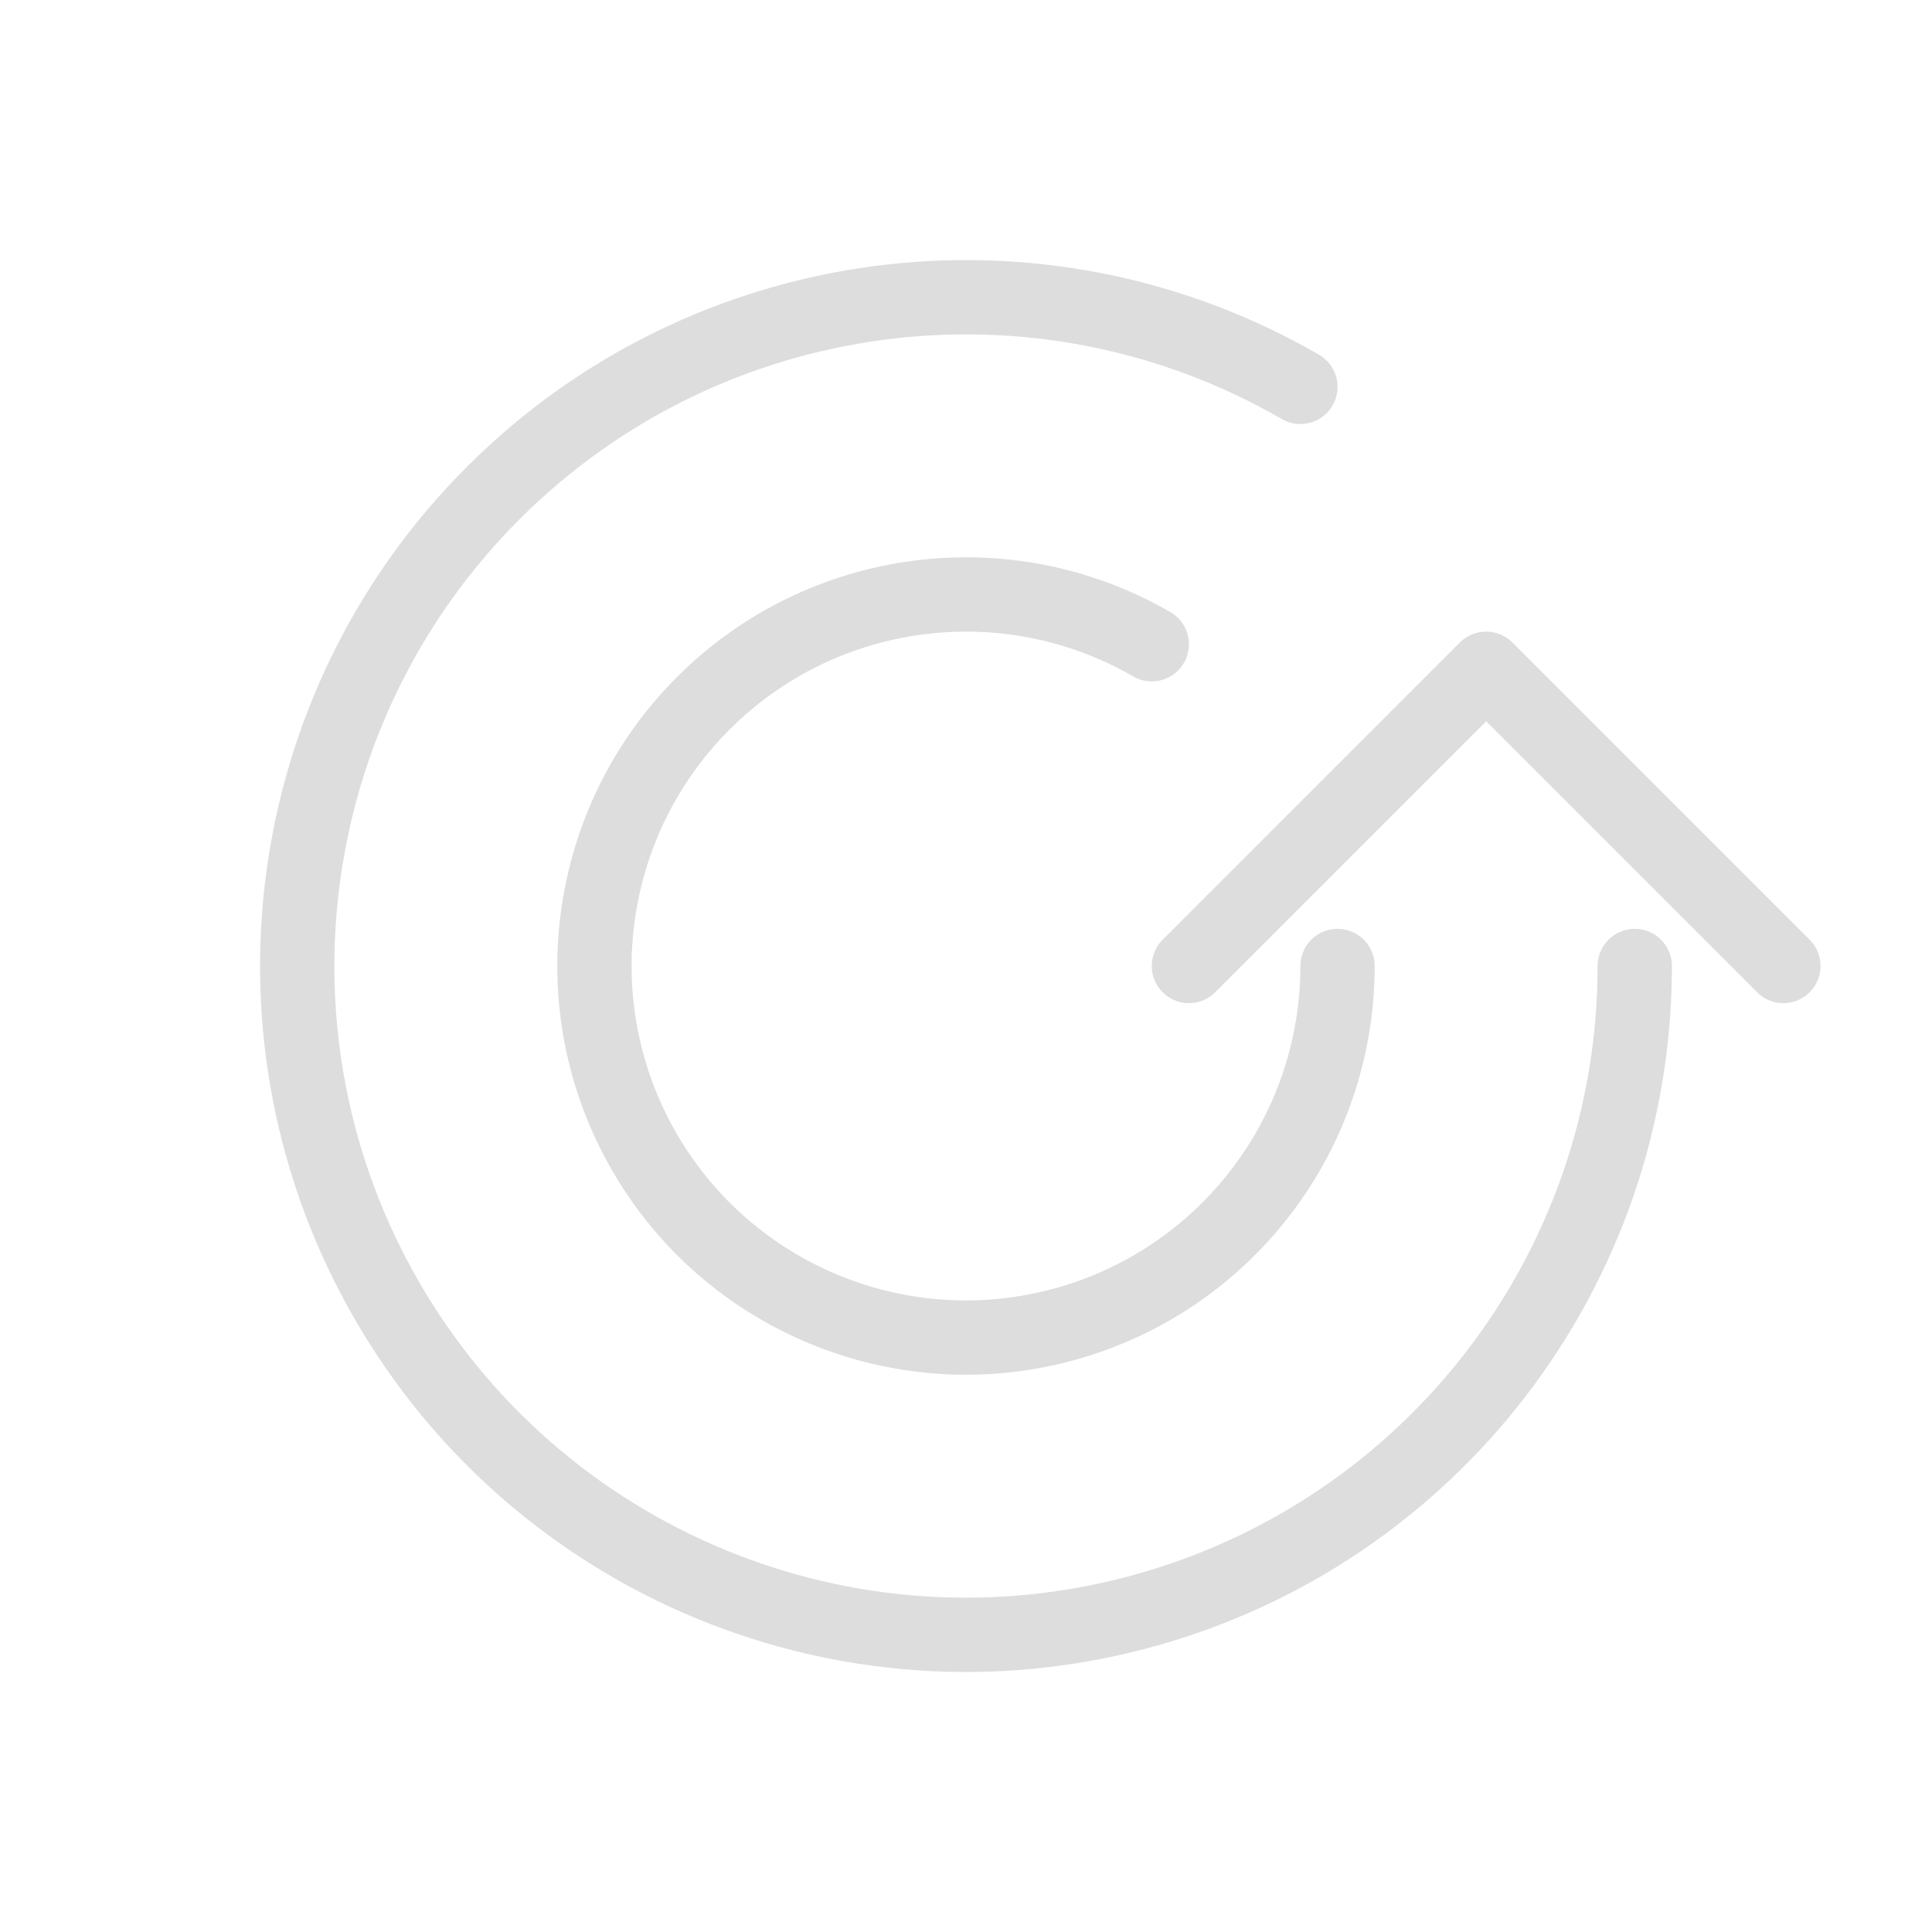
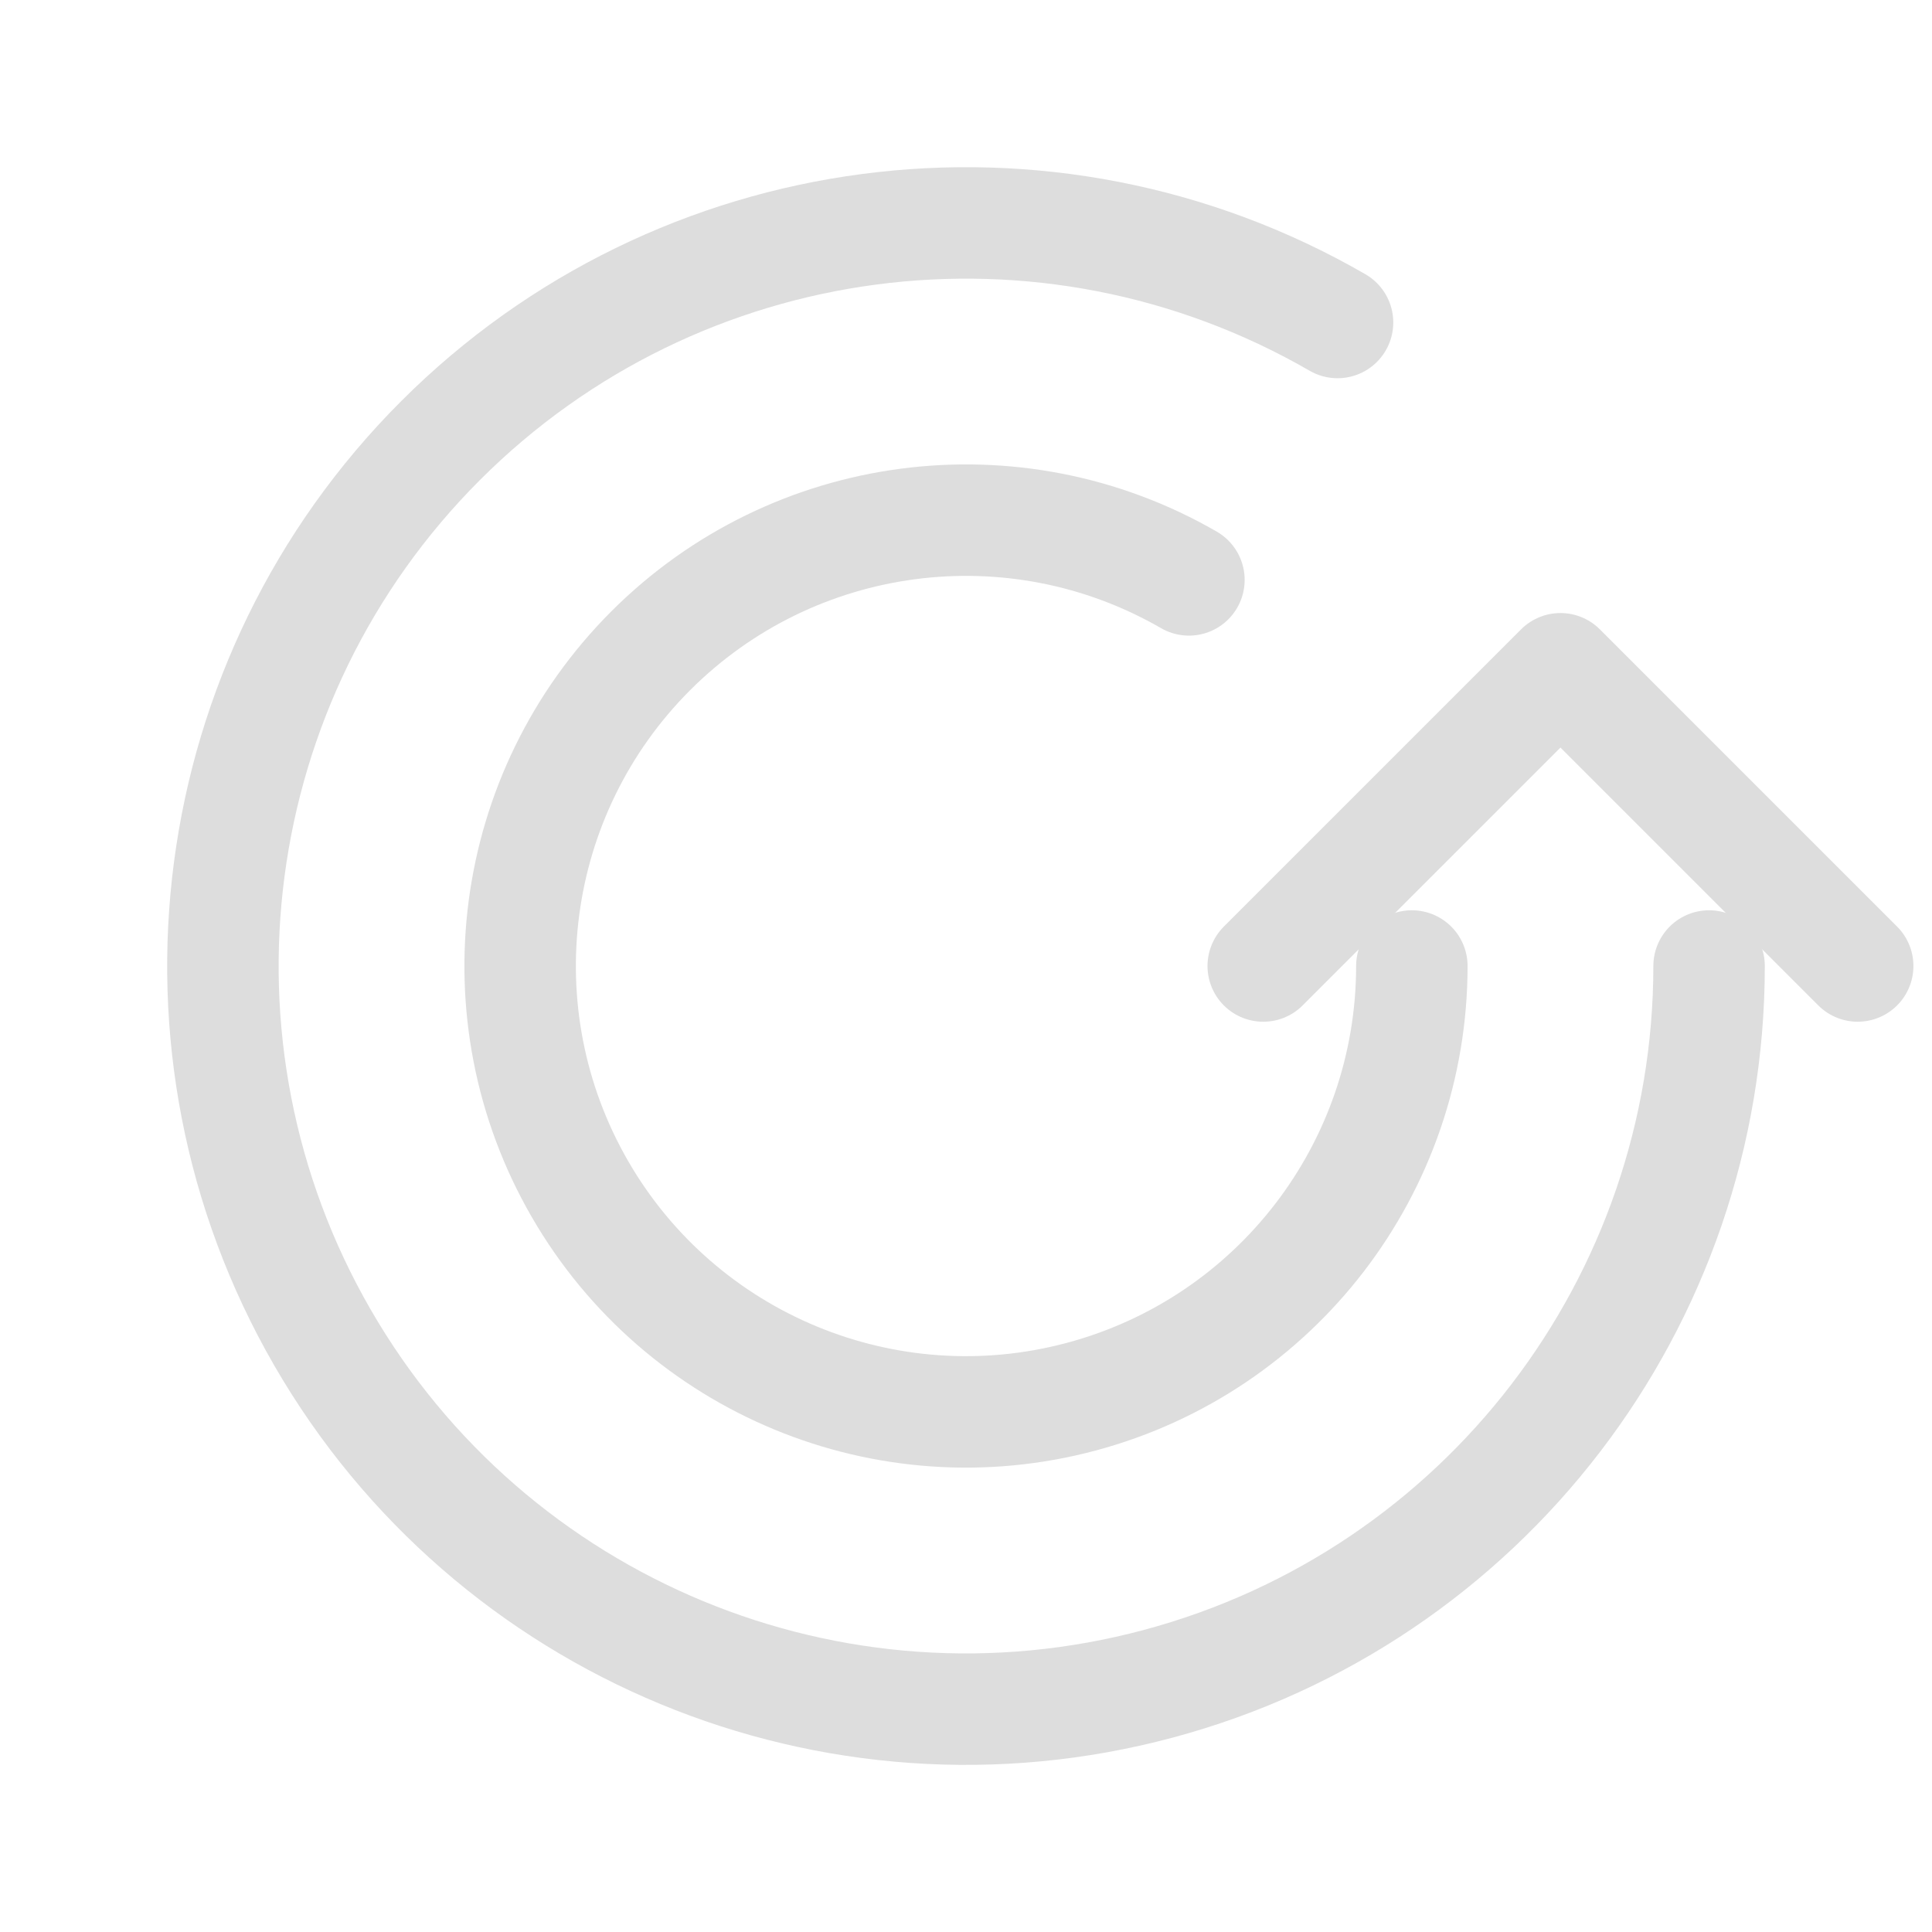
<svg xmlns="http://www.w3.org/2000/svg" width="26.0" height="26.0" viewBox="0 -26.0 26.0 26.0">
-   <path d="M17.5,-20.794 A9.0,9.0,0,1,0,22.0,-13" stroke="#ddd" stroke-width="1.0" fill="none" stroke-linecap="round" />
-   <path d="M15.5,-17.33 A5.0,5.0,0,1,0,18.0,-13" stroke="#ddd" stroke-width="1.0" fill="none" stroke-linecap="round" />
-   <path d="M16.0,-13.0 L20.0,-17.0 L24.0,-13.0" fill="none" stroke="#ddd" stroke-width="1.0" stroke-linejoin="round" stroke-linecap="round" />
+   <path d="M18.0,-21.66 A10.0,10.0,0,1,0,23.0,-13" stroke="#ddd" stroke-width="1.5" fill="none" stroke-linecap="round" />
+   <path d="M16.0,-18.196 A6.0,6.0,0,1,0,19.0,-13" stroke="#ddd" stroke-width="1.5" fill="none" stroke-linecap="round" />
+   <path d="M17.0,-13.0 L21.0,-17.0 L25.0,-13.0" fill="none" stroke="#ddd" stroke-width="1.5" stroke-linejoin="round" stroke-linecap="round" />
</svg>
